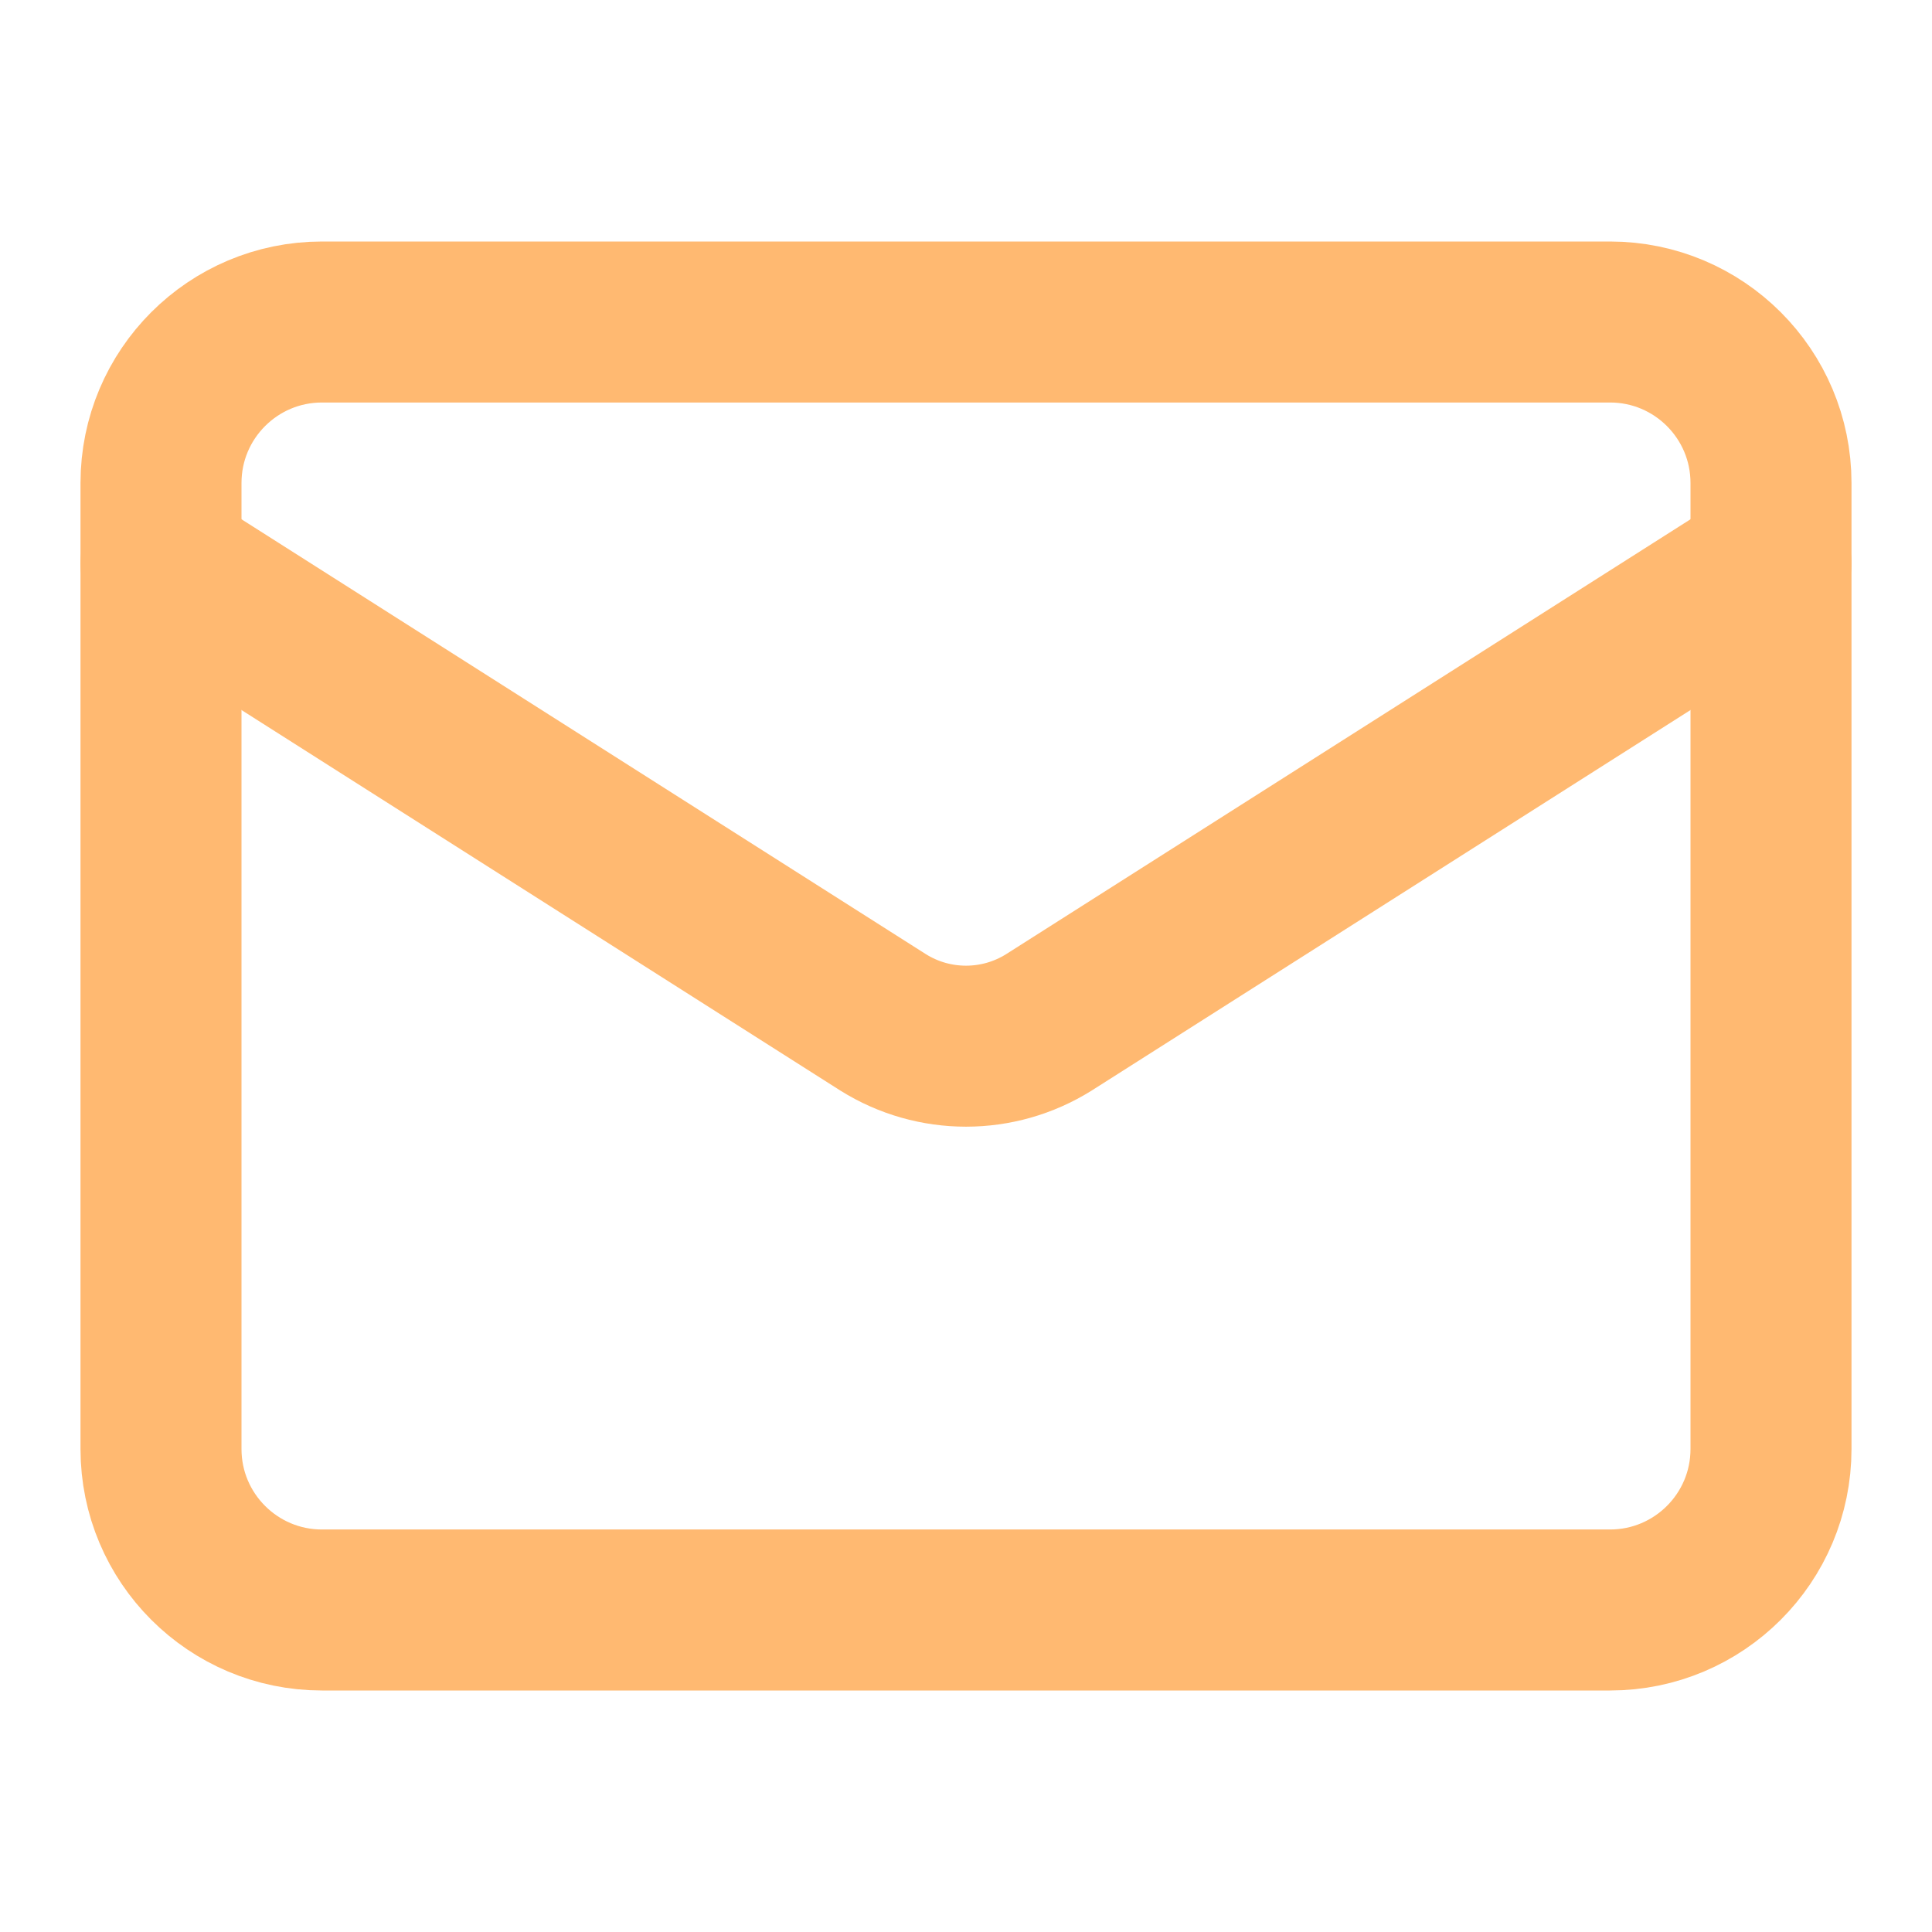
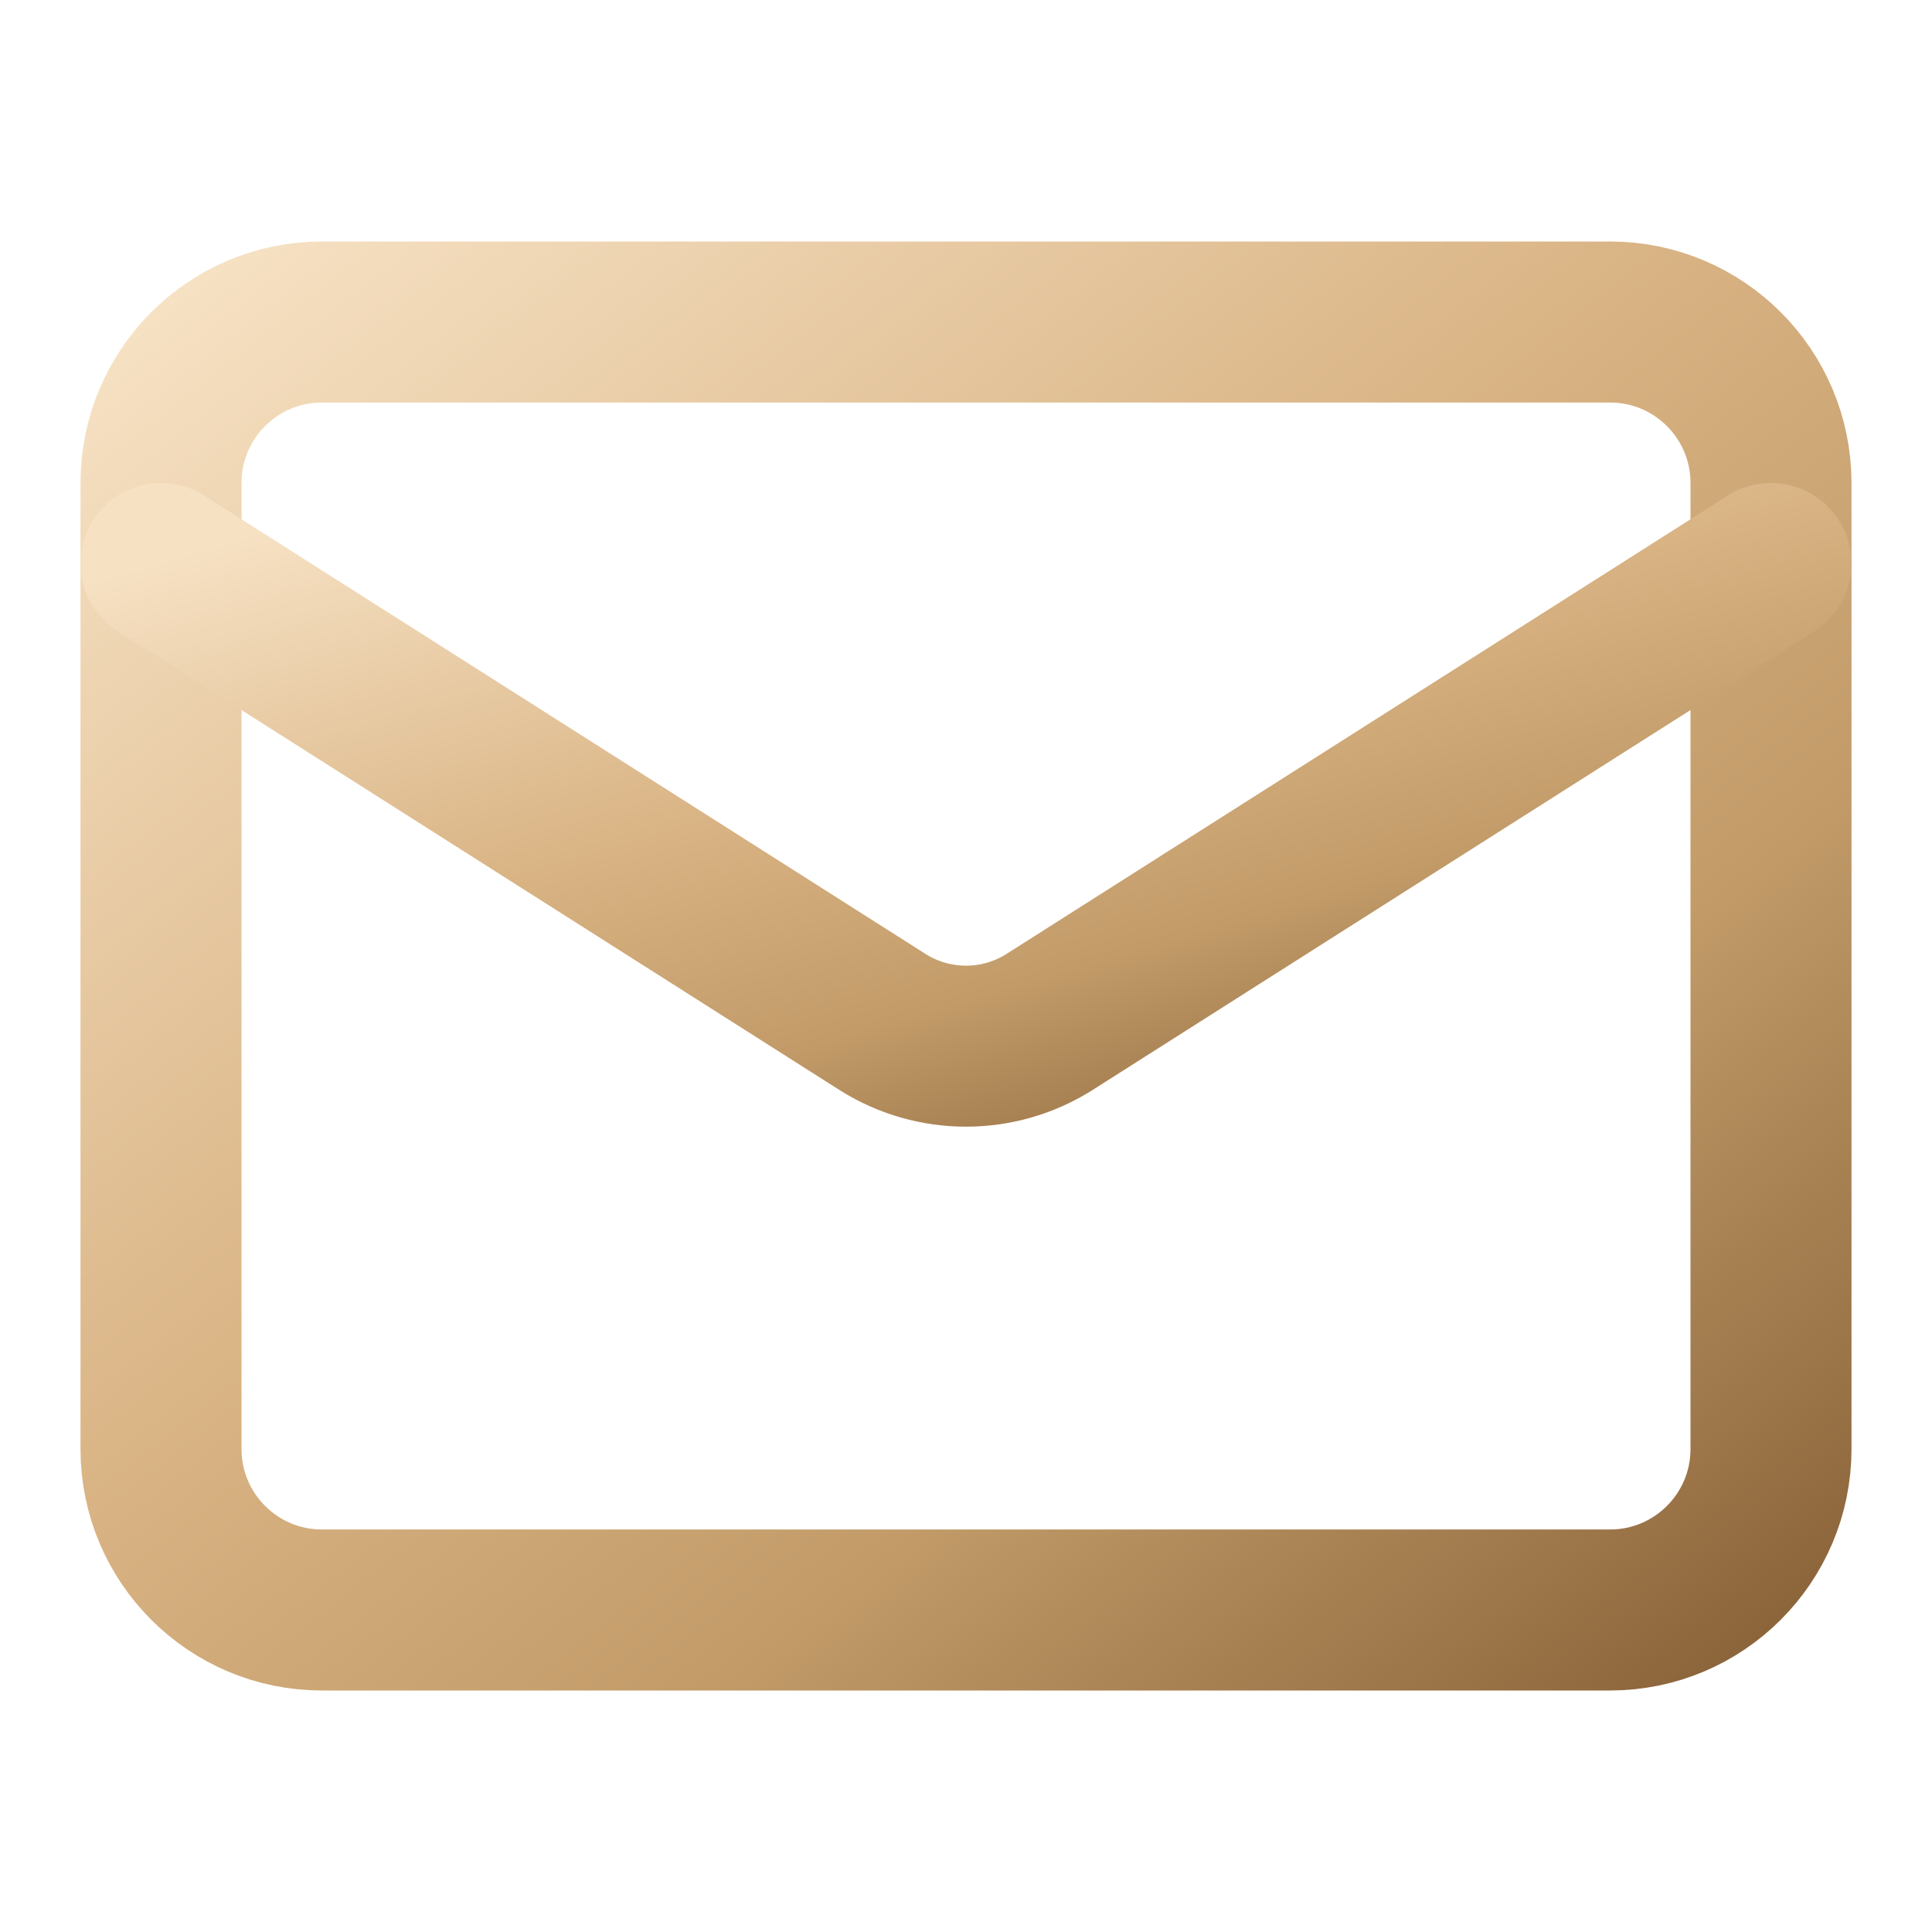
- <svg xmlns="http://www.w3.org/2000/svg" viewBox="0 0 24 24" fill="none" stroke="#ffb971" stroke-width="2" stroke-linecap="round" stroke-linejoin="round">
+ <svg xmlns="http://www.w3.org/2000/svg" viewBox="0 0 24 24" fill="none" stroke="url(#gold_grad_27)" stroke-width="2" stroke-linecap="round" stroke-linejoin="round">
+   <defs>
+     <linearGradient id="gold_grad_27" x1="0%" y1="0%" x2="100%" y2="100%">
+       <stop offset="0%" stop-color="#F6E1C3" />
+       <stop offset="45%" stop-color="#D8B282" />
+       <stop offset="70%" stop-color="#C29B69" />
+       <stop offset="100%" stop-color="#8C653B" />
+     </linearGradient>
+   </defs>
  <rect width="20" height="16" x="2" y="4" rx="2" />
  <path d="m22 7-8.97 5.7a1.94 1.94 0 0 1-2.06 0L2 7" />
</svg>
